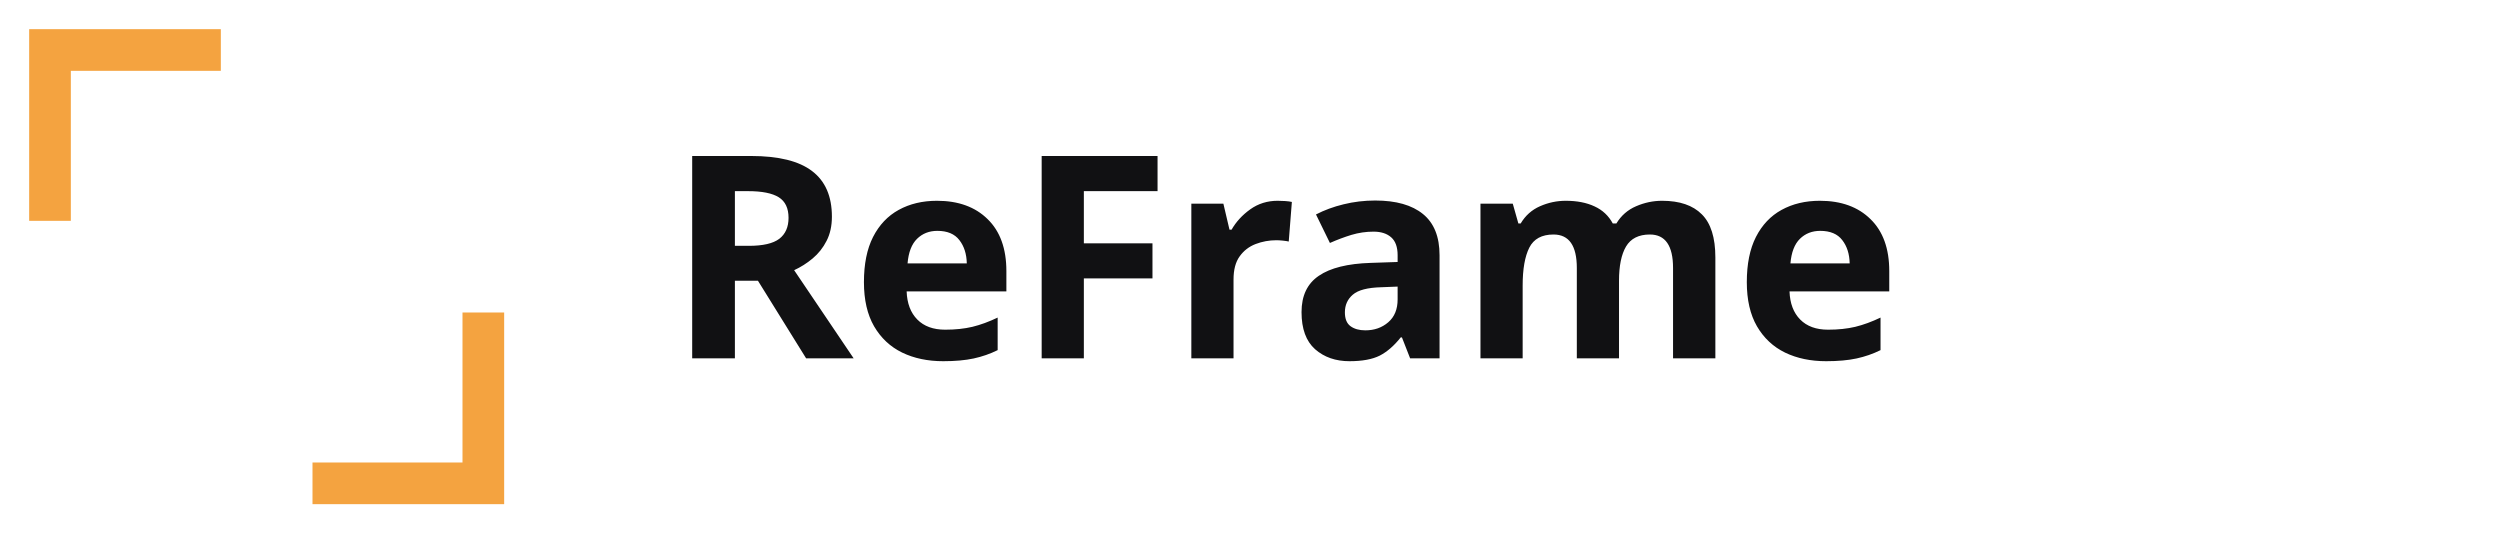
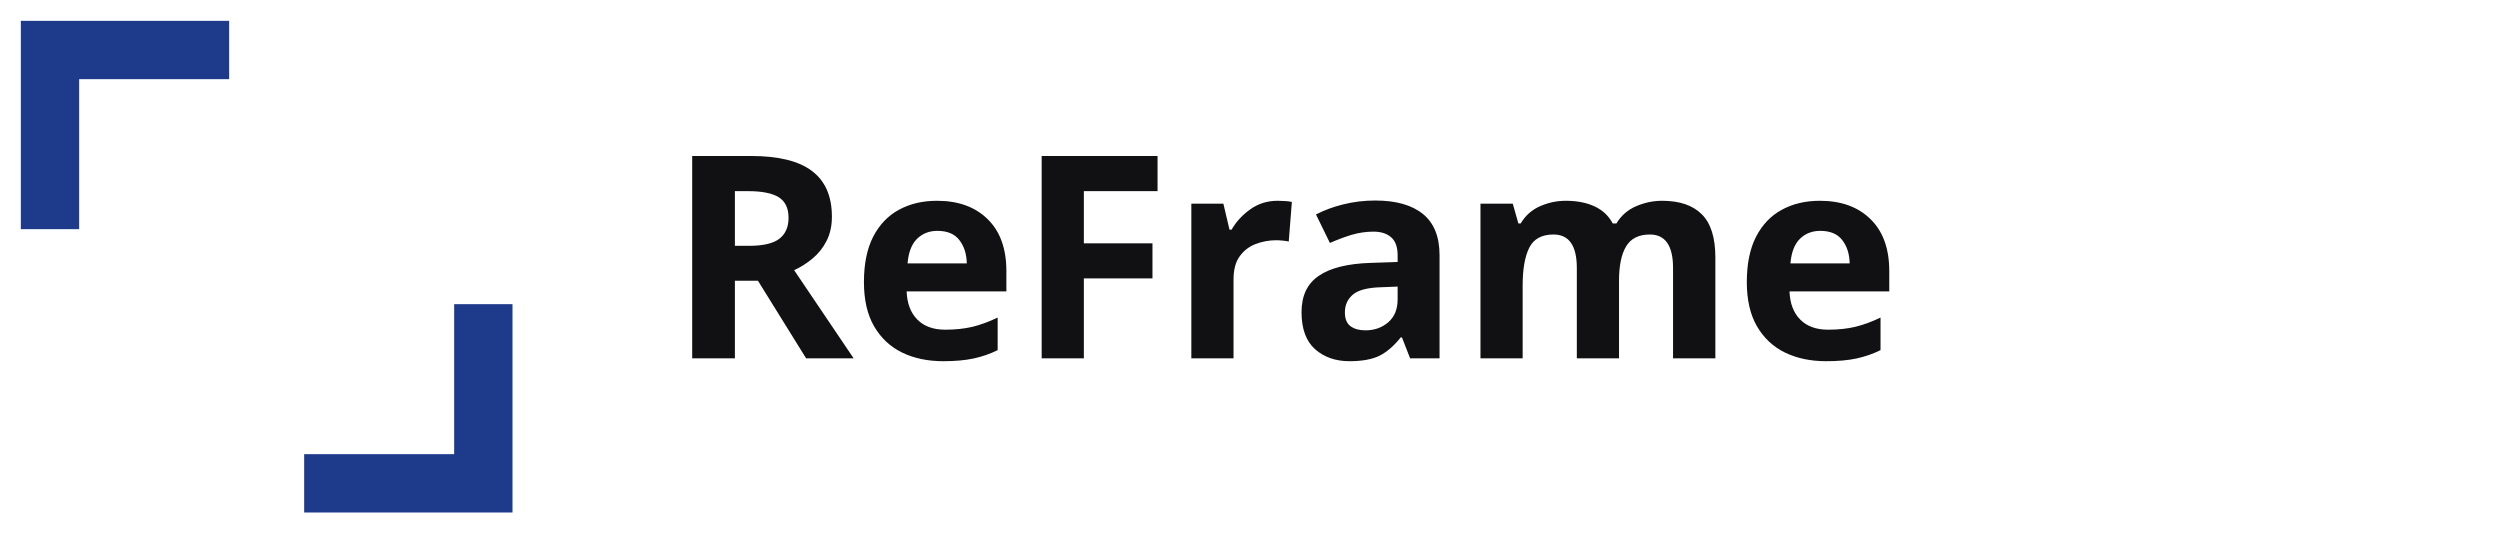
<svg xmlns="http://www.w3.org/2000/svg" viewBox="0 0 300 64" width="300" height="64">
-   <path d="M6,24 L6,6 L24,6" stroke="#f4a340" stroke-width="5" stroke-linecap="square" fill="none" />
-   <path d="M40,58 L58,58 L58,40" stroke="#f4a340" stroke-width="5" stroke-linecap="square" fill="none" />
+   <path d="M6,24 L6,6 L24,6" stroke="#1e3a8a" stroke-width="7" stroke-linecap="square" fill="none" />
+   <path d="M40,58 L58,58 L58,40" stroke="#1e3a8a" stroke-width="7" stroke-linecap="square" fill="none" />
  <text x="80" y="43" font-family="'Space Grotesk', system-ui, sans-serif" font-size="34" font-weight="600" fill="#111113" letter-spacing="-0.3">ReFrame</text>
</svg>
